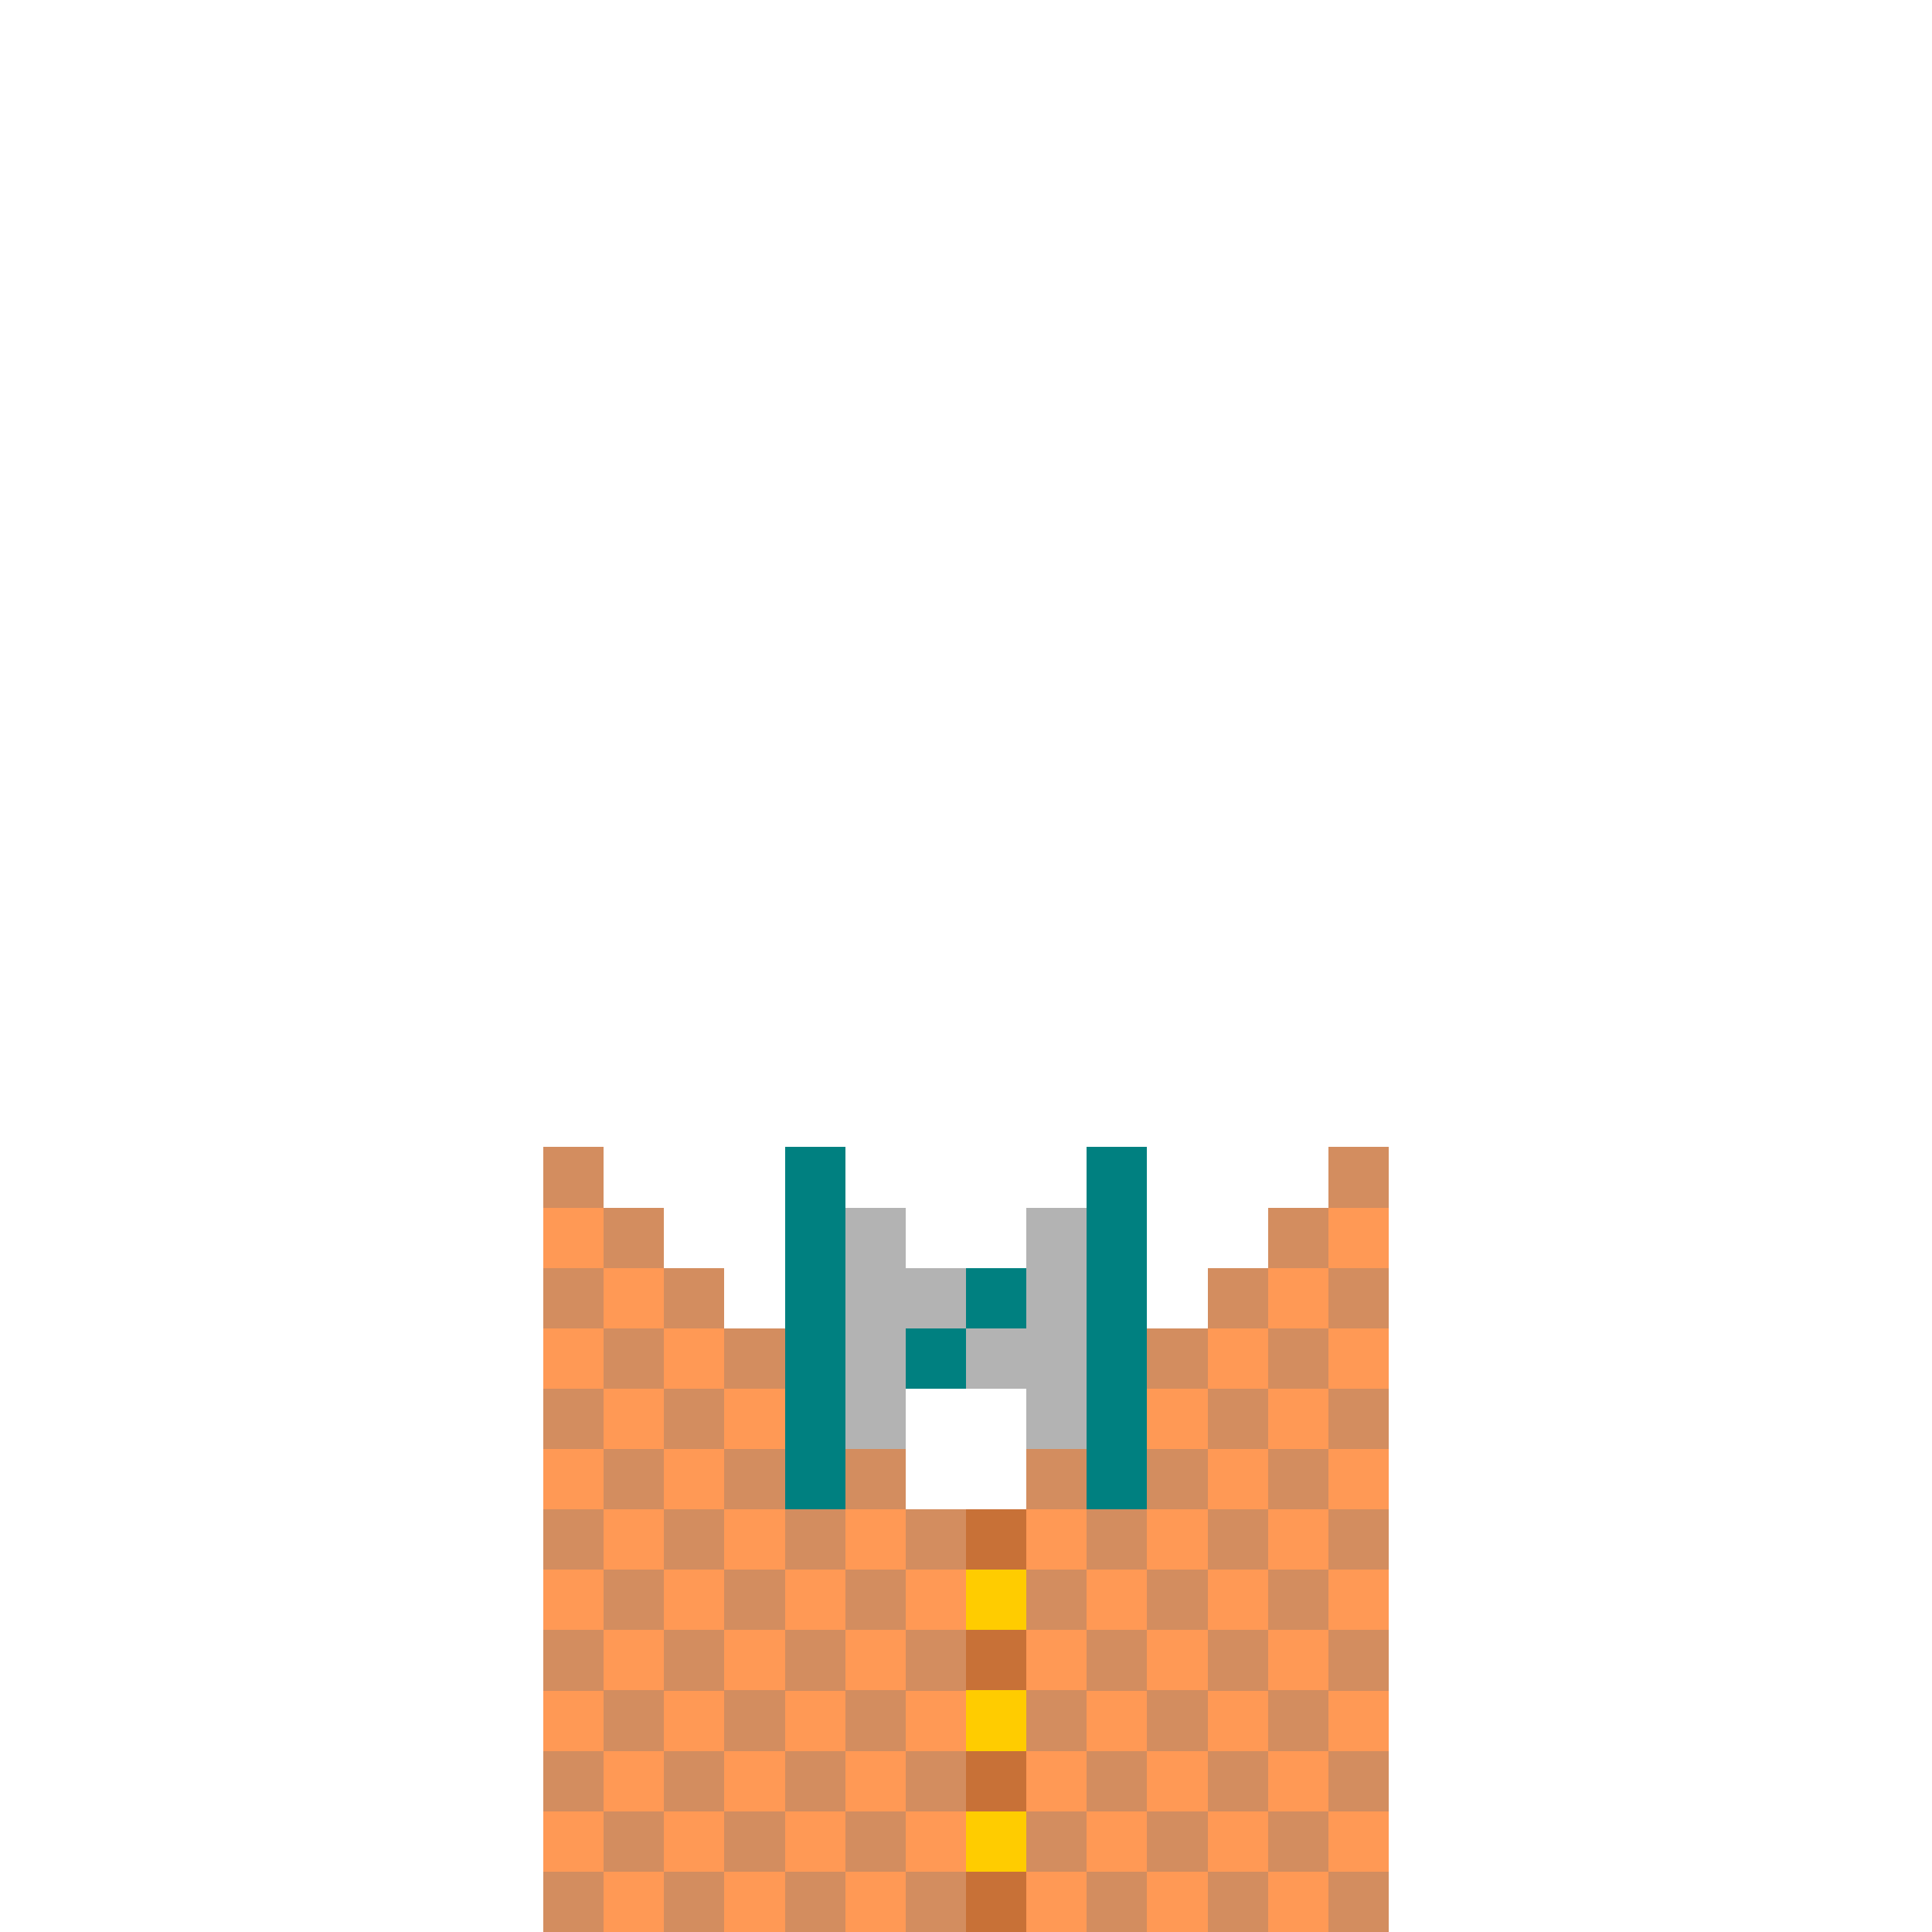
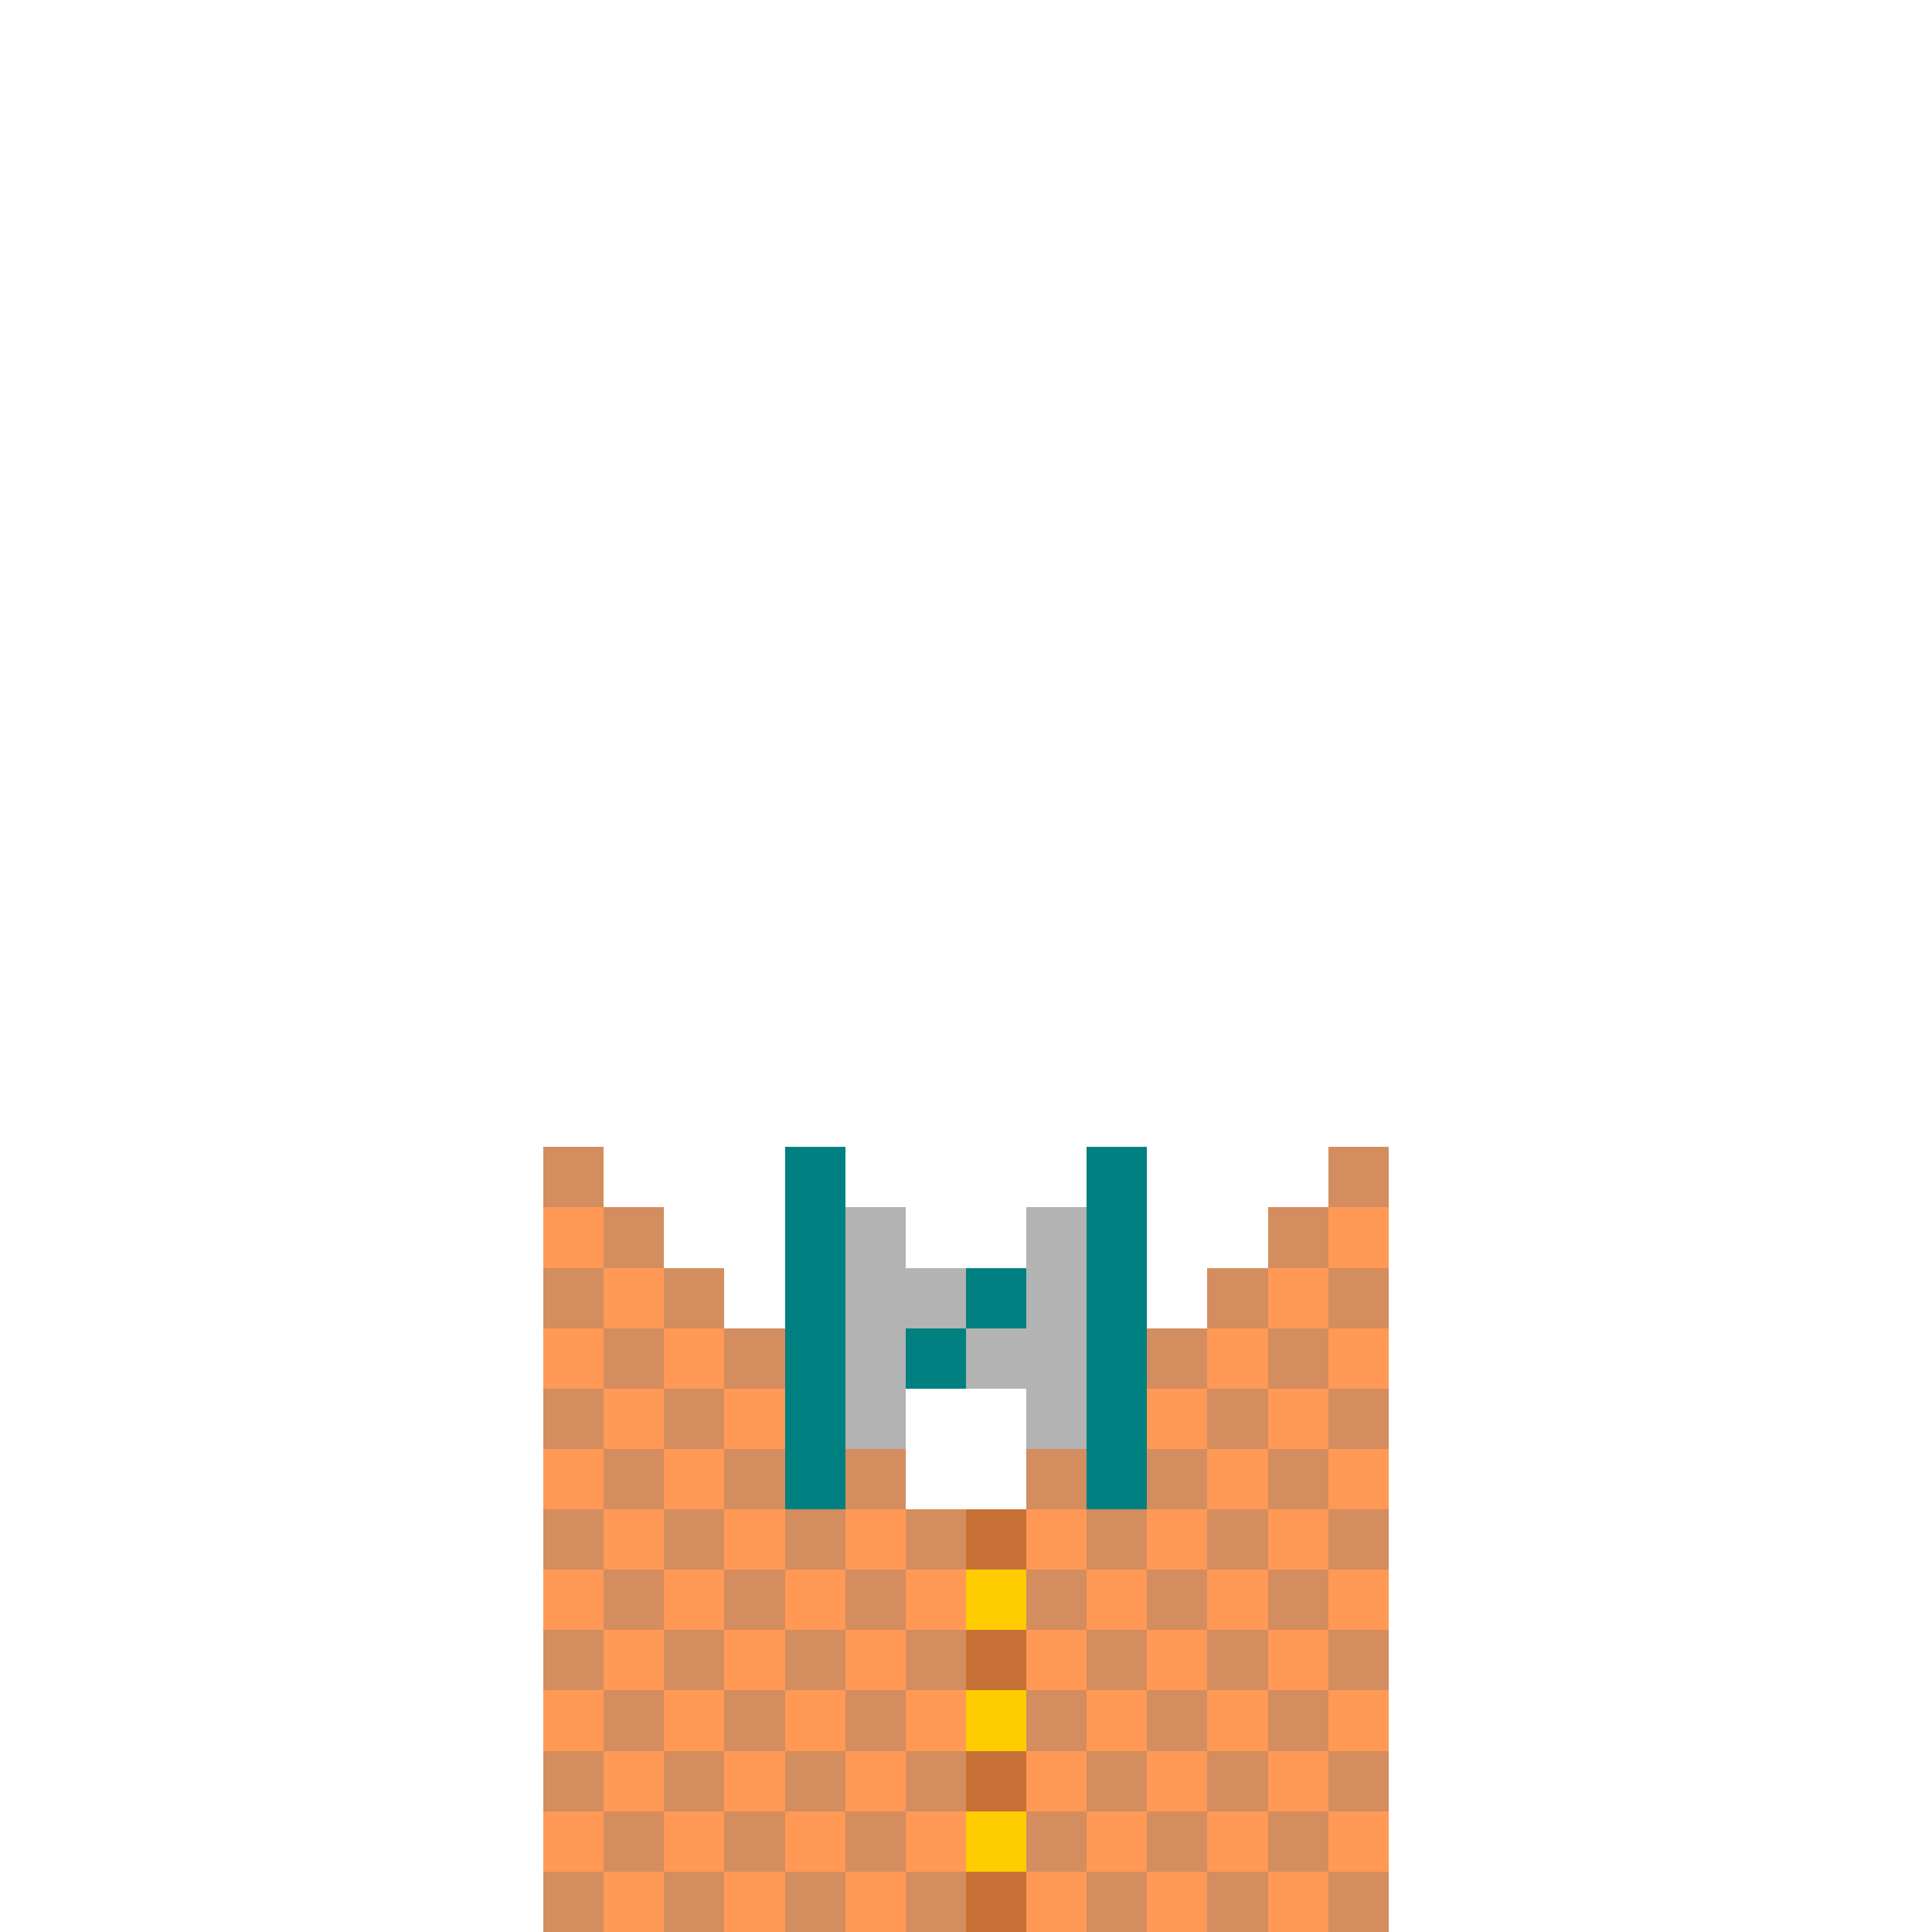
<svg xmlns="http://www.w3.org/2000/svg" width="320" height="320" viewBox="0 0 84.667 84.667" version="1.1" id="svg5" shape-rendering="crispEdges">
  <defs id="defs2" />
-   <g id="g37697" style="display:inline">
-     <rect style="fill:#ff9955;fill-opacity:1;fill-rule:evenodd;stroke-width:0.265" id="rect37661" width="15.875" height="26.458" x="23.812" y="58.208" />
-     <rect style="fill:#ff9955;fill-opacity:1;fill-rule:evenodd;stroke-width:0.265" id="rect37663" width="15.875" height="26.458" x="44.979" y="58.208" />
-     <rect style="fill:#ff9955;fill-opacity:1;fill-rule:evenodd;stroke-width:0.265" id="rect37665" width="2.646" height="18.521" x="39.688" y="66.146" />
-     <rect style="fill:#ff9955;fill-opacity:1;fill-rule:evenodd;stroke-width:0.265" id="rect37667" width="7.938" height="2.646" x="52.917" y="55.562" />
-     <rect style="fill:#ff9955;fill-opacity:1;fill-rule:evenodd;stroke-width:0.265" id="rect37669" width="5.292" height="2.646" x="55.562" y="52.917" />
-     <rect style="fill:#ff9955;fill-opacity:1;fill-rule:evenodd;stroke-width:0.265" id="rect37671" width="2.646" height="2.646" x="58.208" y="50.271" />
-     <rect style="fill:#ff9955;fill-opacity:1;fill-rule:evenodd;stroke-width:0.265" id="rect37673" width="7.938" height="2.646" x="23.812" y="55.562" />
-     <rect style="fill:#ff9955;fill-opacity:1;fill-rule:evenodd;stroke-width:0.265" id="rect37675" width="5.292" height="2.646" x="23.812" y="52.917" />
-     <rect style="fill:#ff9955;fill-opacity:1;fill-rule:evenodd;stroke-width:0.265" id="rect37677" width="2.646" height="2.646" x="23.812" y="50.271" />
-     <rect style="fill:#c87137;fill-opacity:1;fill-rule:evenodd;stroke-width:0.265" id="rect37679" width="2.646" height="18.521" x="42.333" y="66.146" />
-     <rect style="fill:#ffcc00;fill-opacity:1;fill-rule:evenodd;stroke-width:0.265" id="rect37681" width="2.646" height="2.646" x="42.333" y="68.792" />
-     <rect style="fill:#ffcc00;fill-opacity:1;fill-rule:evenodd;stroke-width:0.265" id="rect37683" width="2.646" height="2.646" x="42.333" y="74.083" />
-     <rect style="fill:#ffcc00;fill-opacity:1;fill-rule:evenodd;stroke-width:0.265" id="rect37685" width="2.646" height="2.646" x="42.333" y="79.375" />
-     <rect style="fill:#b3b3b3;fill-opacity:1;fill-rule:evenodd;stroke-width:0.265" id="rect37687" width="15.875" height="5.292" x="34.396" y="55.562" />
-     <rect style="fill:#b3b3b3;fill-opacity:1;fill-rule:evenodd;stroke-width:0.265" id="rect37689" width="5.292" height="10.583" x="34.396" y="52.917" />
-     <rect style="fill:#b3b3b3;fill-opacity:1;fill-rule:evenodd;stroke-width:0.265" id="rect37691" width="5.292" height="10.583" x="44.979" y="52.917" />
-     <rect style="fill:#008080;fill-opacity:1;fill-rule:evenodd;stroke-width:0.265" id="rect37693" width="2.646" height="15.875" x="47.625" y="50.271" />
-     <rect style="fill:#008080;fill-opacity:1;fill-rule:evenodd;stroke-width:0.265" id="rect37695" width="2.646" height="15.875" x="34.396" y="50.271" />
-     <rect style="fill:#d38d5f;fill-opacity:1;fill-rule:evenodd;stroke-width:0.265" id="rect37809" width="2.646" height="2.646" x="44.979" y="68.792" />
-     <rect style="fill:#d38d5f;fill-opacity:1;fill-rule:evenodd;stroke-width:0.265" id="rect37833" width="2.646" height="2.646" x="44.979" y="63.5" />
-     <rect style="fill:#d38d5f;fill-opacity:1;fill-rule:evenodd;stroke-width:0.265" id="rect37835" width="2.646" height="2.646" x="44.979" y="74.083" />
-     <rect style="fill:#d38d5f;fill-opacity:1;fill-rule:evenodd;stroke-width:0.265" id="rect37837" width="2.646" height="2.646" x="44.979" y="79.375" />
-     <rect style="fill:#d38d5f;fill-opacity:1;fill-rule:evenodd;stroke-width:0.265" id="rect37839" width="2.646" height="2.646" x="47.625" y="82.021" />
-     <rect style="fill:#d38d5f;fill-opacity:1;fill-rule:evenodd;stroke-width:0.265" id="rect37841" width="2.646" height="2.646" x="47.625" y="76.729" />
-     <rect style="fill:#d38d5f;fill-opacity:1;fill-rule:evenodd;stroke-width:0.265" id="rect37843" width="2.646" height="2.646" x="47.625" y="71.438" />
-     <rect style="fill:#d38d5f;fill-opacity:1;fill-rule:evenodd;stroke-width:0.265" id="rect37845" width="2.646" height="2.646" x="47.625" y="66.146" />
-     <rect style="fill:#d38d5f;fill-opacity:1;fill-rule:evenodd;stroke-width:0.265" id="rect37847" width="2.646" height="2.646" x="50.271" y="63.5" />
-     <rect style="fill:#d38d5f;fill-opacity:1;fill-rule:evenodd;stroke-width:0.265" id="rect37849" width="2.646" height="2.646" x="50.271" y="58.208" />
-     <rect style="fill:#d38d5f;fill-opacity:1;fill-rule:evenodd;stroke-width:0.265" id="rect37851" width="2.646" height="2.646" x="52.917" y="60.854" />
-     <rect style="fill:#d38d5f;fill-opacity:1;fill-rule:evenodd;stroke-width:0.265" id="rect37853" width="2.646" height="2.646" x="50.271" y="68.792" />
-     <rect style="fill:#d38d5f;fill-opacity:1;fill-rule:evenodd;stroke-width:0.265" id="rect37855" width="2.646" height="2.646" x="50.271" y="74.083" />
-     <rect style="fill:#d38d5f;fill-opacity:1;fill-rule:evenodd;stroke-width:0.265" id="rect37857" width="2.646" height="2.646" x="50.271" y="79.375" />
-     <rect style="fill:#d38d5f;fill-opacity:1;fill-rule:evenodd;stroke-width:0.265" id="rect37859" width="2.646" height="2.646" x="52.917" y="82.021" />
-     <rect style="fill:#d38d5f;fill-opacity:1;fill-rule:evenodd;stroke-width:0.265" id="rect37861" width="2.646" height="2.646" x="52.917" y="76.729" />
-     <rect style="fill:#d38d5f;fill-opacity:1;fill-rule:evenodd;stroke-width:0.265" id="rect37863" width="2.646" height="2.646" x="52.917" y="71.438" />
-     <rect style="fill:#d38d5f;fill-opacity:1;fill-rule:evenodd;stroke-width:0.265" id="rect37865" width="2.646" height="2.646" x="52.917" y="66.146" />
-     <rect style="fill:#d38d5f;fill-opacity:1;fill-rule:evenodd;stroke-width:0.265" id="rect37867" width="2.646" height="2.646" x="52.917" y="55.562" />
-     <rect style="fill:#d38d5f;fill-opacity:1;fill-rule:evenodd;stroke-width:0.265" id="rect37869" width="2.646" height="2.646" x="58.208" y="50.271" />
-     <rect style="fill:#d38d5f;fill-opacity:1;fill-rule:evenodd;stroke-width:0.265" id="rect37871" width="2.646" height="2.646" x="55.562" y="52.917" />
-     <rect style="fill:#d38d5f;fill-opacity:1;fill-rule:evenodd;stroke-width:0.265" id="rect37873" width="2.646" height="2.646" x="55.562" y="58.208" />
-     <rect style="fill:#d38d5f;fill-opacity:1;fill-rule:evenodd;stroke-width:0.265" id="rect37875" width="2.646" height="2.646" x="55.562" y="63.5" />
-     <rect style="fill:#d38d5f;fill-opacity:1;fill-rule:evenodd;stroke-width:0.265" id="rect37877" width="2.646" height="2.646" x="55.562" y="68.792" />
-     <rect style="fill:#d38d5f;fill-opacity:1;fill-rule:evenodd;stroke-width:0.265" id="rect37879" width="2.646" height="2.646" x="55.562" y="74.083" />
-     <rect style="fill:#d38d5f;fill-opacity:1;fill-rule:evenodd;stroke-width:0.265" id="rect37881" width="2.646" height="2.646" x="55.562" y="79.375" />
-     <rect style="fill:#d38d5f;fill-opacity:1;fill-rule:evenodd;stroke-width:0.265" id="rect37883" width="2.646" height="2.646" x="58.208" y="55.562" />
-     <rect style="fill:#d38d5f;fill-opacity:1;fill-rule:evenodd;stroke-width:0.265" id="rect37885" width="2.646" height="2.646" x="58.208" y="60.854" />
-     <rect style="fill:#d38d5f;fill-opacity:1;fill-rule:evenodd;stroke-width:0.265" id="rect37890" width="2.646" height="2.646" x="58.208" y="66.146" />
-     <rect style="fill:#d38d5f;fill-opacity:1;fill-rule:evenodd;stroke-width:0.265" id="rect37892" width="2.646" height="2.646" x="58.208" y="71.438" />
-     <rect style="fill:#d38d5f;fill-opacity:1;fill-rule:evenodd;stroke-width:0.265" id="rect37894" width="2.646" height="2.646" x="58.208" y="76.729" />
-     <rect style="fill:#d38d5f;fill-opacity:1;fill-rule:evenodd;stroke-width:0.265" id="rect37896" width="2.646" height="2.646" x="58.208" y="82.021" />
-     <rect style="fill:#d38d5f;fill-opacity:1;fill-rule:evenodd;stroke-width:0.265" id="rect37900" width="2.646" height="2.646" x="39.688" y="66.146" />
-     <rect style="fill:#d38d5f;fill-opacity:1;fill-rule:evenodd;stroke-width:0.265" id="rect37902" width="2.646" height="2.646" x="39.688" y="71.438" />
-     <rect style="fill:#d38d5f;fill-opacity:1;fill-rule:evenodd;stroke-width:0.265" id="rect37904" width="2.646" height="2.646" x="39.688" y="76.729" />
-     <rect style="fill:#d38d5f;fill-opacity:1;fill-rule:evenodd;stroke-width:0.265" id="rect37906" width="2.646" height="2.646" x="39.688" y="82.021" />
-     <rect style="fill:#d38d5f;fill-opacity:1;fill-rule:evenodd;stroke-width:0.265" id="rect37908" width="2.646" height="2.646" x="34.396" y="82.021" />
-     <rect style="fill:#d38d5f;fill-opacity:1;fill-rule:evenodd;stroke-width:0.265" id="rect37910" width="2.646" height="2.646" x="29.104" y="82.021" />
-     <rect style="fill:#d38d5f;fill-opacity:1;fill-rule:evenodd;stroke-width:0.265" id="rect37912" width="2.646" height="2.646" x="23.812" y="82.021" />
-     <rect style="fill:#d38d5f;fill-opacity:1;fill-rule:evenodd;stroke-width:0.265" id="rect37914" width="2.646" height="2.646" x="26.458" y="79.375" />
-     <rect style="fill:#d38d5f;fill-opacity:1;fill-rule:evenodd;stroke-width:0.265" id="rect37916" width="2.646" height="2.646" x="31.75" y="79.375" />
-     <rect style="fill:#d38d5f;fill-opacity:1;fill-rule:evenodd;stroke-width:0.265" id="rect37918" width="2.646" height="2.646" x="37.042" y="79.375" />
-     <rect style="fill:#d38d5f;fill-opacity:1;fill-rule:evenodd;stroke-width:0.265" id="rect37920" width="2.646" height="2.646" x="34.396" y="76.729" />
-     <rect style="fill:#d38d5f;fill-opacity:1;fill-rule:evenodd;stroke-width:0.265" id="rect37922" width="2.646" height="2.646" x="34.396" y="71.438" />
-     <rect style="fill:#d38d5f;fill-opacity:1;fill-rule:evenodd;stroke-width:0.265" id="rect37924" width="2.646" height="2.646" x="34.396" y="66.146" />
-     <rect style="fill:#d38d5f;fill-opacity:1;fill-rule:evenodd;stroke-width:0.265" id="rect37926" width="2.646" height="2.646" x="37.042" y="63.5" />
-     <rect style="fill:#d38d5f;fill-opacity:1;fill-rule:evenodd;stroke-width:0.265" id="rect37928" width="2.646" height="2.646" x="37.042" y="68.792" />
-     <rect style="fill:#d38d5f;fill-opacity:1;fill-rule:evenodd;stroke-width:0.265" id="rect37930" width="2.646" height="2.646" x="37.042" y="74.083" />
-     <rect style="fill:#d38d5f;fill-opacity:1;fill-rule:evenodd;stroke-width:0.265" id="rect37932" width="2.646" height="2.646" x="31.75" y="74.083" />
-     <rect style="fill:#d38d5f;fill-opacity:1;fill-rule:evenodd;stroke-width:0.265" id="rect37934" width="2.646" height="2.646" x="26.458" y="74.083" />
-     <rect style="fill:#d38d5f;fill-opacity:1;fill-rule:evenodd;stroke-width:0.265" id="rect37936" width="2.646" height="2.646" x="26.458" y="68.792" />
-     <rect style="fill:#d38d5f;fill-opacity:1;fill-rule:evenodd;stroke-width:0.265" id="rect37938" width="2.646" height="2.646" x="26.458" y="63.5" />
-     <rect style="fill:#d38d5f;fill-opacity:1;fill-rule:evenodd;stroke-width:0.265" id="rect37940" width="2.646" height="2.646" x="26.458" y="58.208" />
-     <rect style="fill:#d38d5f;fill-opacity:1;fill-rule:evenodd;stroke-width:0.265" id="rect37942" width="2.646" height="2.646" x="26.458" y="52.917" />
-     <rect style="fill:#d38d5f;fill-opacity:1;fill-rule:evenodd;stroke-width:0.265" id="rect37944" width="2.646" height="2.646" x="23.812" y="50.271" />
-     <rect style="fill:#d38d5f;fill-opacity:1;fill-rule:evenodd;stroke-width:0.265" id="rect37946" width="2.646" height="2.646" x="23.812" y="55.562" />
-     <rect style="fill:#d38d5f;fill-opacity:1;fill-rule:evenodd;stroke-width:0.265" id="rect37948" width="2.646" height="2.646" x="23.812" y="60.854" />
-     <rect style="fill:#d38d5f;fill-opacity:1;fill-rule:evenodd;stroke-width:0.265" id="rect37950" width="2.646" height="2.646" x="23.812" y="66.146" />
-     <rect style="fill:#d38d5f;fill-opacity:1;fill-rule:evenodd;stroke-width:0.265" id="rect37952" width="2.646" height="2.646" x="23.812" y="71.438" />
-     <rect style="fill:#d38d5f;fill-opacity:1;fill-rule:evenodd;stroke-width:0.265" id="rect37954" width="2.646" height="2.646" x="23.812" y="76.729" />
-     <rect style="fill:#d38d5f;fill-opacity:1;fill-rule:evenodd;stroke-width:0.265" id="rect37956" width="2.646" height="2.646" x="29.104" y="55.562" />
-     <rect style="fill:#d38d5f;fill-opacity:1;fill-rule:evenodd;stroke-width:0.265" id="rect37958" width="2.646" height="2.646" x="31.75" y="58.208" />
-     <rect style="fill:#d38d5f;fill-opacity:1;fill-rule:evenodd;stroke-width:0.265" id="rect37960" width="2.646" height="2.646" x="29.104" y="60.854" />
-     <rect style="fill:#d38d5f;fill-opacity:1;fill-rule:evenodd;stroke-width:0.265" id="rect37962" width="2.646" height="2.646" x="29.104" y="66.146" />
-     <rect style="fill:#d38d5f;fill-opacity:1;fill-rule:evenodd;stroke-width:0.265" id="rect37964" width="2.646" height="2.646" x="29.104" y="71.438" />
-     <rect style="fill:#d38d5f;fill-opacity:1;fill-rule:evenodd;stroke-width:0.265" id="rect37966" width="2.646" height="2.646" x="29.104" y="76.729" />
-     <rect style="fill:#d38d5f;fill-opacity:1;fill-rule:evenodd;stroke-width:0.265" id="rect37968" width="2.646" height="2.646" x="31.75" y="68.792" />
-     <rect style="fill:#d38d5f;fill-opacity:1;fill-rule:evenodd;stroke-width:0.265" id="rect37970" width="2.646" height="2.646" x="31.75" y="63.5" />
-     <rect style="fill:#008080;fill-opacity:1;fill-rule:evenodd;stroke-width:0.265" id="rect38016" width="2.646" height="2.646" x="42.333" y="55.562" />
-     <rect style="fill:#008080;fill-opacity:1;fill-rule:evenodd;stroke-width:0.265" id="rect38018" width="2.646" height="2.646" x="39.688" y="58.208" />
-   </g>
+   <path id="rect37661" style="fill:#ff9955;fill-opacity:1;fill-rule:evenodd;stroke-width:1.002" d="m 90,190 v 10 10 10 100 h 60 10 v -70 h -10 v -30 h -30 v -10 h -10 v -10 h -10 v -10 z m 130,0 v 10 h -10 v 10 h -10 v 10 h -30 v 100 h 60 V 220 210 200 190 Z" transform="scale(0.2645833)" />
+   <path id="rect37679" style="fill:#c87137;fill-rule:evenodd;stroke-width:0.265" d="m 42.333,66.146 h 2.646 V 84.667 h -2.646 z" />
+   <path id="rect37681" style="fill:#ffcc00;fill-opacity:1;fill-rule:evenodd;stroke-width:1.002" d="m 160,260 v 10 h 10 v -10 z m 0,20 v 10 h 10 v -10 z m 0,20 v 10 h 10 v -10 z" transform="scale(0.2645833)" />
+   <path id="rect37809" style="fill:#d38d5f;fill-opacity:1;fill-rule:evenodd;stroke-width:1.002" d="m 90,190 v 10 h 10 v -10 z m 10,10 v 10 h 10 v -10 z m 10,10 v 10 h 10 v -10 z m 10,10 v 10 h 10 v -10 z m 0,10 h -10 v 10 h 10 z m 0,10 v 10 h 10 v -10 z m 10,10 v 10 h 10 v -10 z m 10,0 h 10 v -10 h -10 z m 10,0 v 10 h 10 v -10 z m 0,10 h -10 v 10 h 10 z m 0,10 v 10 h 10 v -10 z m 0,10 h -10 v 10 h 10 z m 0,10 v 10 h 10 v -10 z m 0,10 h -10 v 10 h 10 z m 0,10 v 10 h 10 v -10 z m -10,0 h -10 v 10 h 10 z m -10,0 v -10 h -10 v 10 z m -10,0 h -10 v 10 h 10 z m -10,0 v -10 h -10 v 10 z m -10,0 H 90 v 10 h 10 z m 0,-10 V 290 H 90 v 10 z m 0,-10 h 10 v -10 h -10 z m 0,-10 V 270 H 90 v 10 z m 0,-10 h 10 v -10 h -10 z m 0,-10 V 250 H 90 v 10 z m 0,-10 h 10 v -10 h -10 z m 0,-10 V 230 H 90 v 10 z m 0,-10 h 10 v -10 h -10 z m 0,-10 V 210 H 90 v 10 z m 10,30 v 10 h 10 v -10 z m 10,10 v 10 h 10 v -10 z m 10,10 v 10 h 10 v -10 z m 0,10 h -10 v 10 h 10 z m 0,10 v 10 h 10 v -10 z m -10,0 h -10 v 10 h 10 z m 0,-10 v -10 h -10 v 10 z m 100,-90 v 10 h 10 v -10 z m 0,10 h -10 v 10 h 10 z m 0,10 v 10 h 10 v -10 z m 0,10 h -10 v 10 h 10 z m 0,10 v 10 h 10 v -10 z m 0,10 h -10 v 10 h 10 z m 0,10 v 10 h 10 v -10 z m 0,10 h -10 v 10 h 10 z m 0,10 v 10 h 10 v -10 z m 0,10 h -10 v 10 h 10 z m 0,10 v 10 h 10 v -10 z m 0,10 h -10 v 10 h 10 z m 0,10 v 10 h 10 v -10 z m -10,0 h -10 v 10 h 10 z m -10,0 v -10 h -10 v 10 z m -10,0 h -10 v 10 h 10 z m -10,0 v -10 h -10 v 10 z m 0,-10 h 10 v -10 h -10 z m 0,-10 v -10 h -10 v 10 z m 0,-10 h 10 v -10 h -10 z m 0,-10 v -10 h -10 v 10 z m 0,-10 h 10 v -10 h -10 z m 0,-10 v -10 h -10 v 10 z m 10,0 h 10 v -10 h -10 z m 10,-10 h 10 v -10 h -10 z m 0,-10 v -10 h -10 v 10 z m 0,-10 h 10 v -10 h -10 z m 0,30 v 10 h 10 v -10 z m 0,10 h -10 v 10 h 10 z m 0,10 v 10 h 10 v -10 z m 0,10 h -10 v 10 h 10 z m 0,10 v 10 h 10 v -10 z" transform="scale(0.2645833)" />
+   <path id="rect37687" style="fill:#b3b3b3;fill-opacity:1;fill-rule:evenodd;stroke-width:1.002" d="m 130,200 v 10 20 10 h 20 v -10 h 20 v 10 h 20 v -10 -20 -10 h -20 v 10 h -20 v -10 z" transform="scale(0.2645833)" />
+   <path id="rect37693" style="fill:#008080;fill-opacity:1;fill-rule:evenodd;stroke-width:1.002" d="m 130,190 v 60 h 10 v -60 z m 50,0 v 60 h 10 v -60 z m -20,20 v 10 h 10 v -10 z m 0,10 h -10 v 10 h 10 z" transform="scale(0.2645833)" />
</svg>
